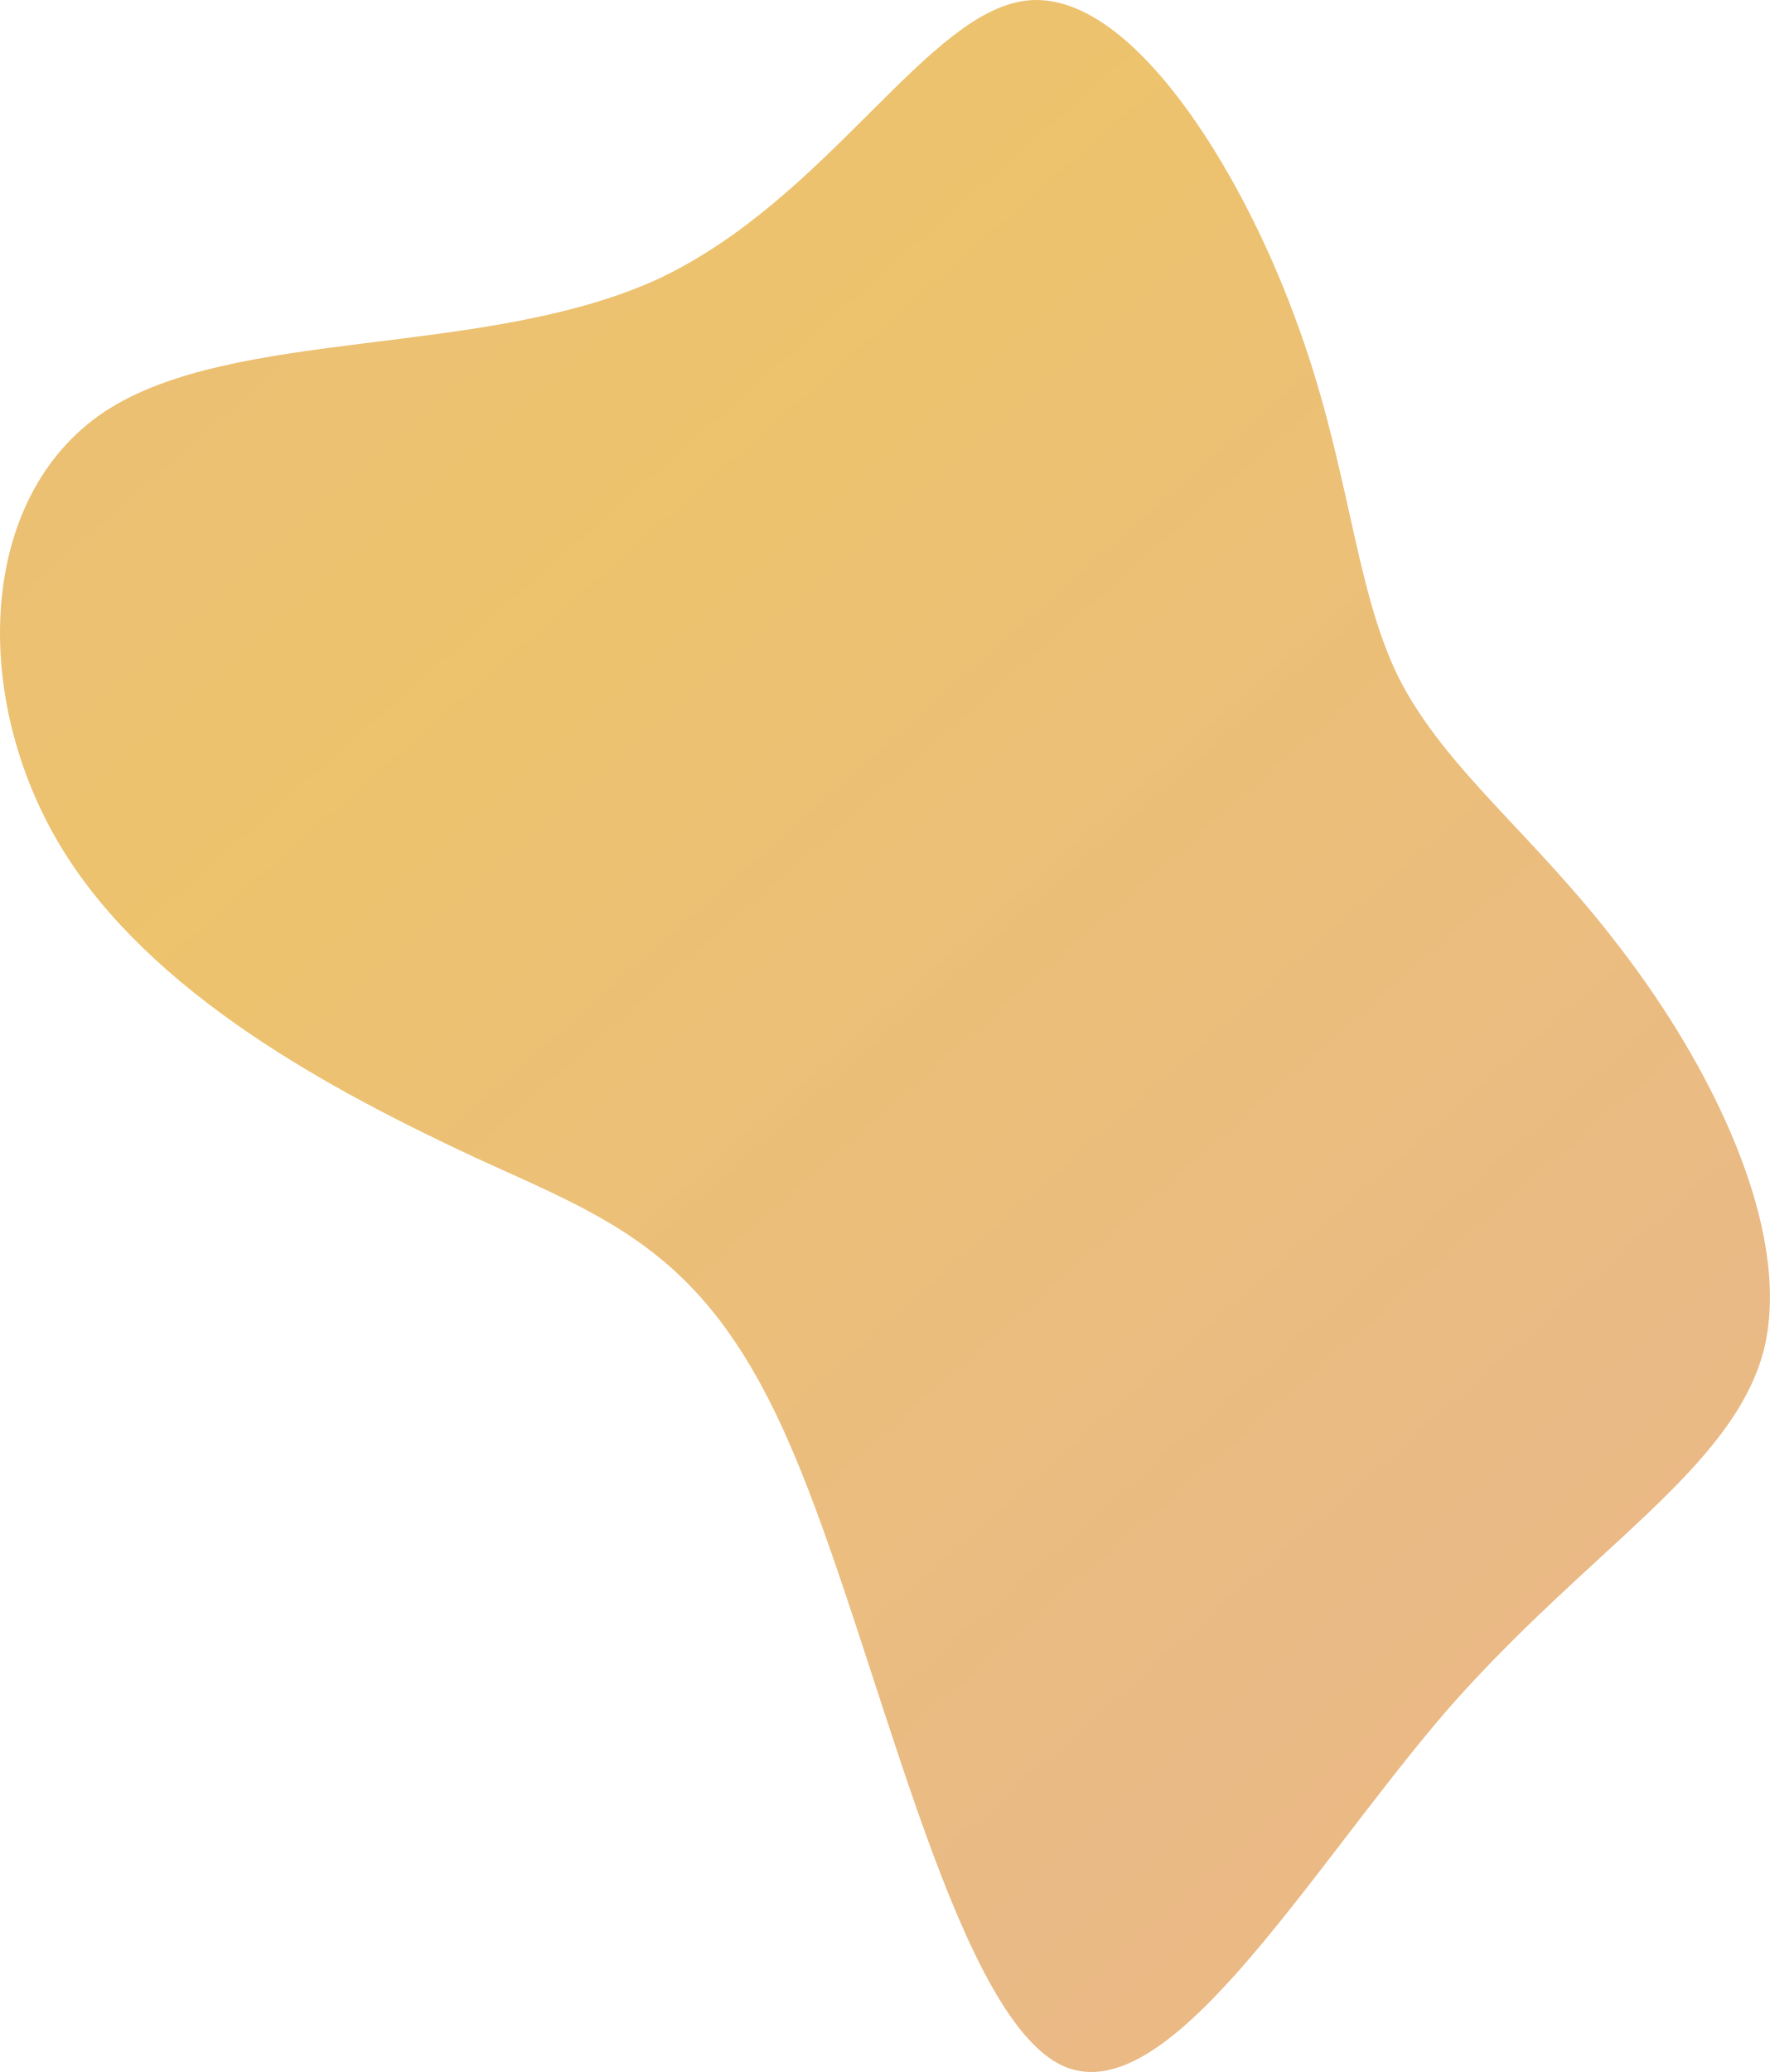
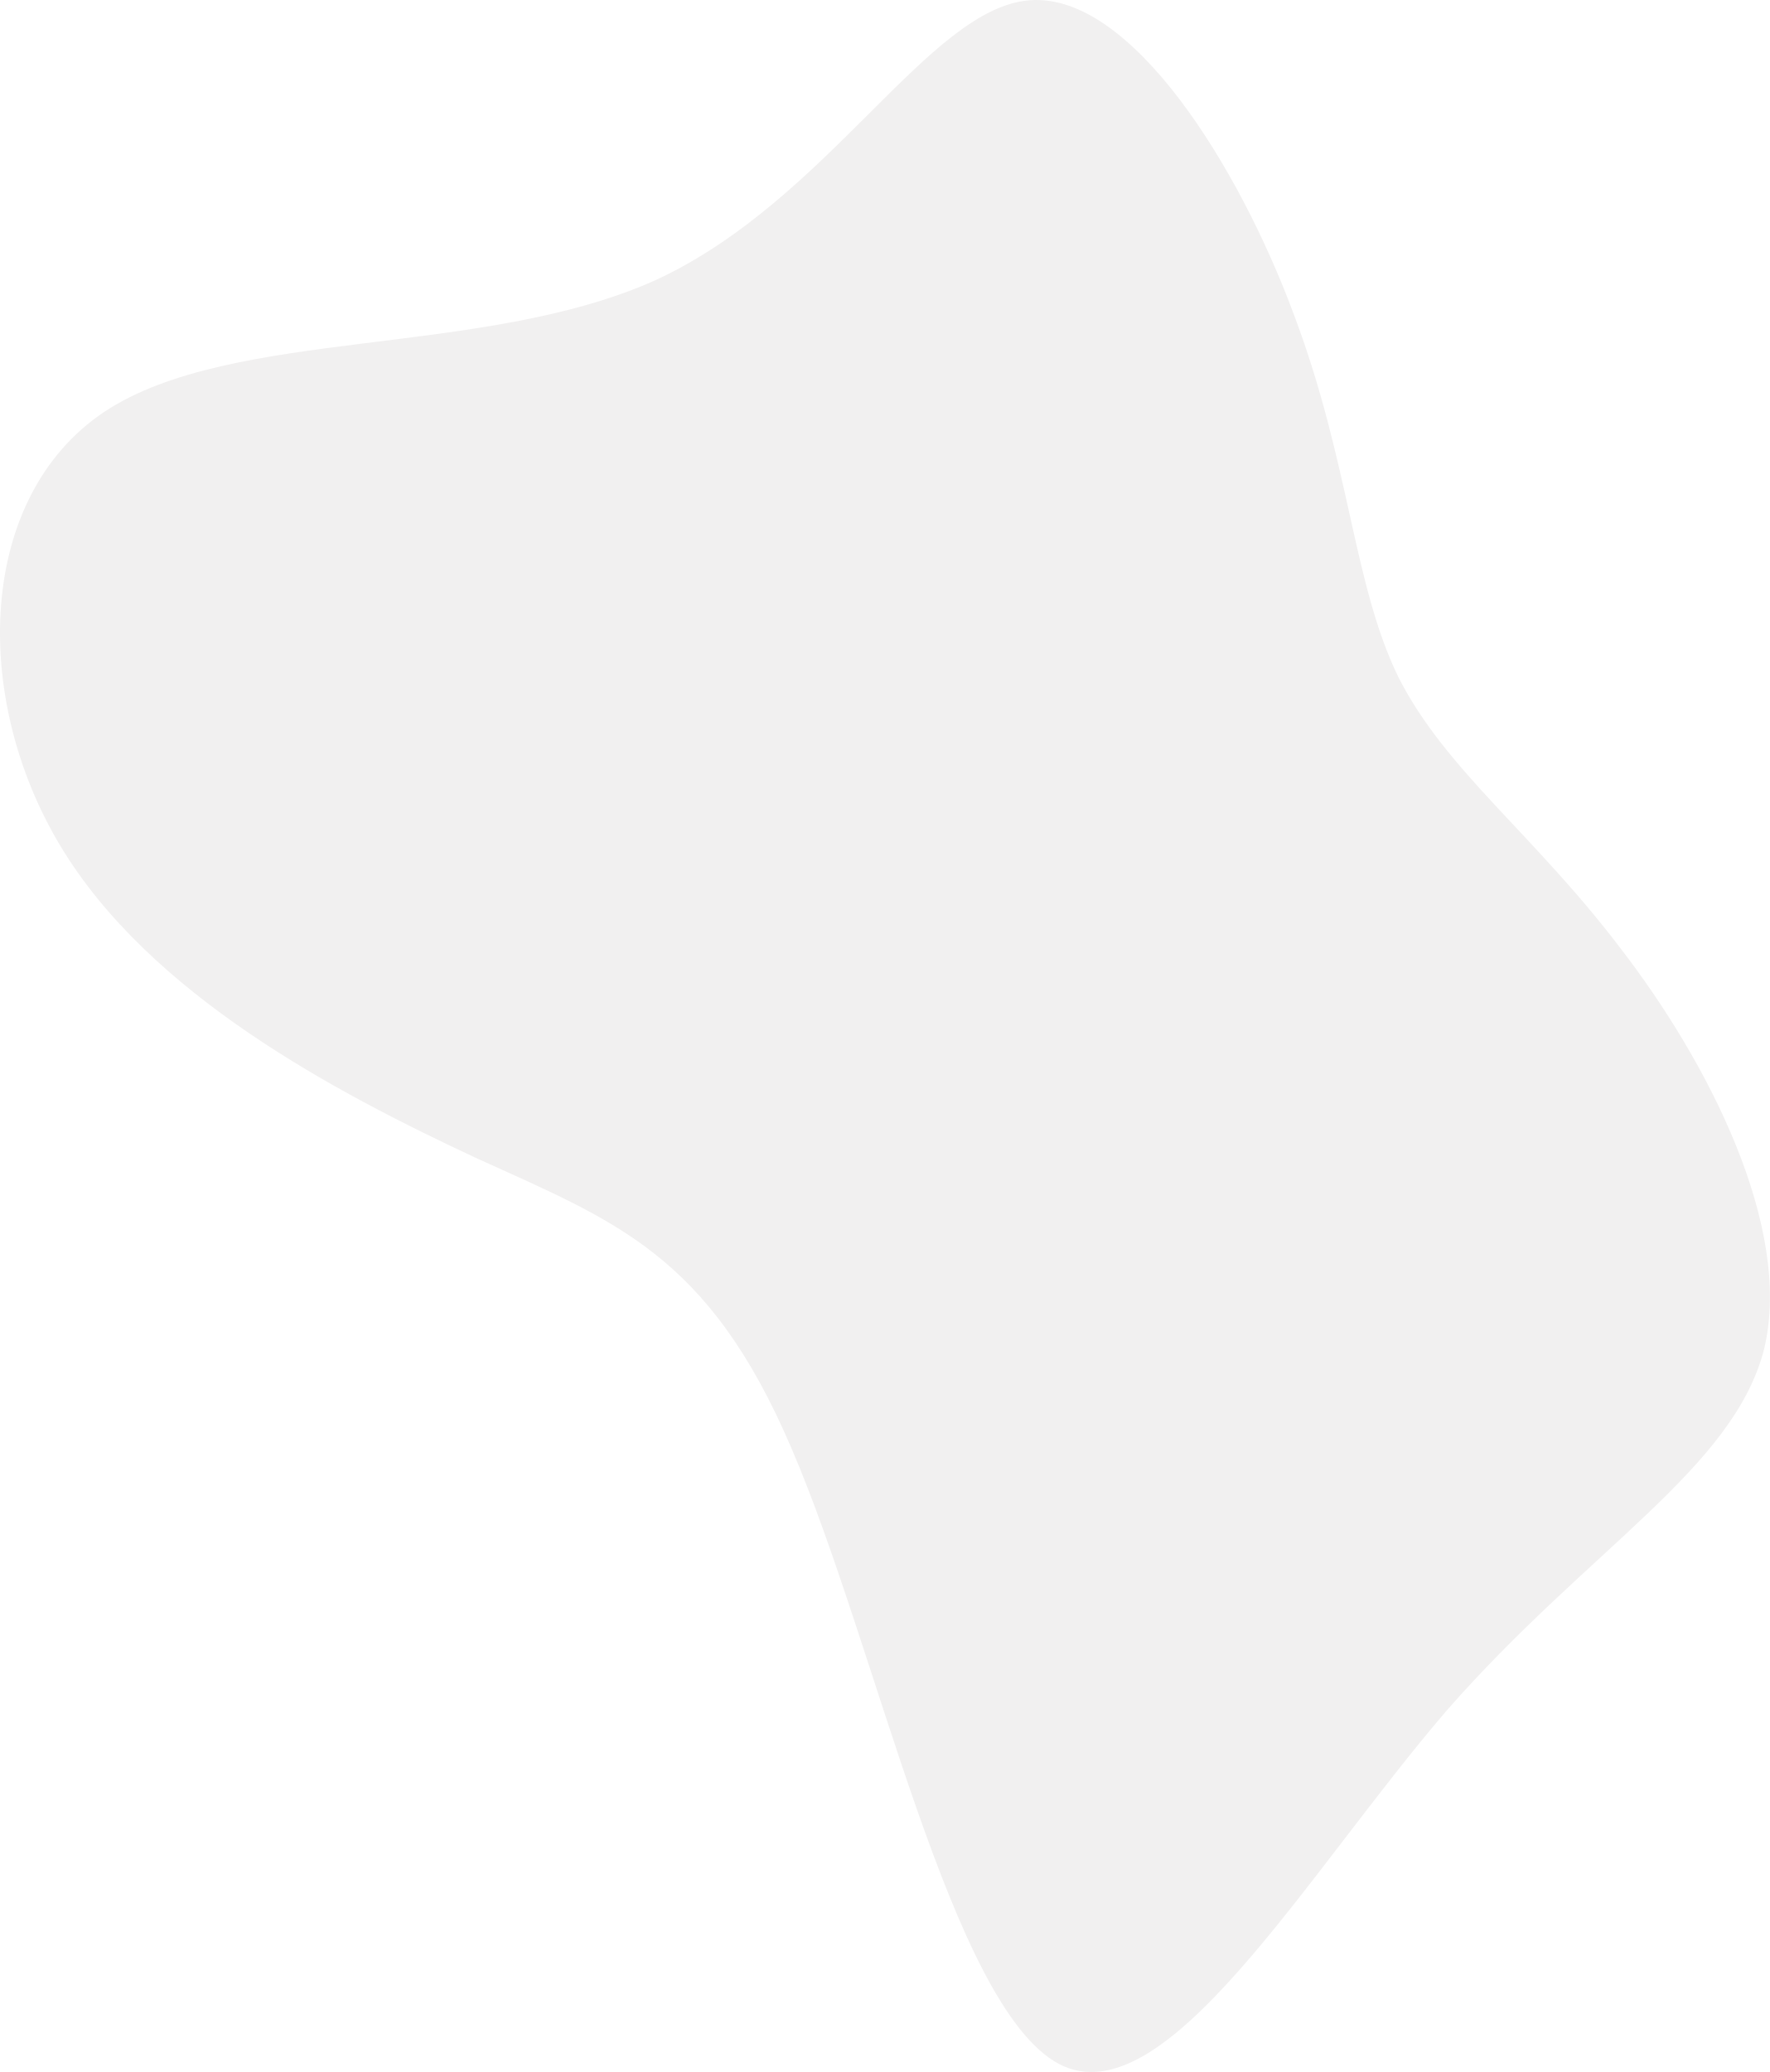
<svg xmlns="http://www.w3.org/2000/svg" viewBox="0 0 352 412" fill="none">
-   <path d="M257.326 62.548C268.49 92.137 269.093 116.292 278.145 134.71C287.499 153.128 304.999 165.809 322.197 188.454C339.697 211.099 356.594 244.009 350.861 268.164C344.827 292.017 316.163 307.717 287.8 340.024C259.74 372.633 231.679 421.546 210.558 410.375C189.135 398.901 174.351 327.343 157.454 288.092C140.859 249.142 122.152 242.802 94.393 230.121C66.634 217.137 29.823 197.814 12.021 168.224C-5.78 138.635 -4.574 98.78 20.772 81.871C46.418 64.963 95.902 71.304 130.6 55.603C164.997 39.601 184.61 1.557 204.825 0.048C225.041 -1.462 246.464 33.26 257.326 62.548Z" fill="url(#paint0_linear_327_3264)" />
+   <path d="M257.326 62.548C268.49 92.137 269.093 116.292 278.145 134.71C287.499 153.128 304.999 165.809 322.197 188.454C339.697 211.099 356.594 244.009 350.861 268.164C344.827 292.017 316.163 307.717 287.8 340.024C259.74 372.633 231.679 421.546 210.558 410.375C189.135 398.901 174.351 327.343 157.454 288.092C140.859 249.142 122.152 242.802 94.393 230.121C66.634 217.137 29.823 197.814 12.021 168.224C-5.78 138.635 -4.574 98.78 20.772 81.871C46.418 64.963 95.902 71.304 130.6 55.603C164.997 39.601 184.61 1.557 204.825 0.048C225.041 -1.462 246.464 33.26 257.326 62.548Z" fill="#f1f0f0" />
  <defs>
    <linearGradient id="paint0_linear_327_3264" x1="66.31" y1="-67.418" x2="490.081" y2="413.684" gradientUnits="userSpaceOnUse">
      <stop stop-color="#ECBD79" />
      <stop offset="0.26" stop-color="#ECC26C" stop-opacity="0.99" />
      <stop offset="0.667" stop-color="#EABA86" />
      <stop offset="1" stop-color="#ECB479" />
    </linearGradient>
  </defs>
</svg>
